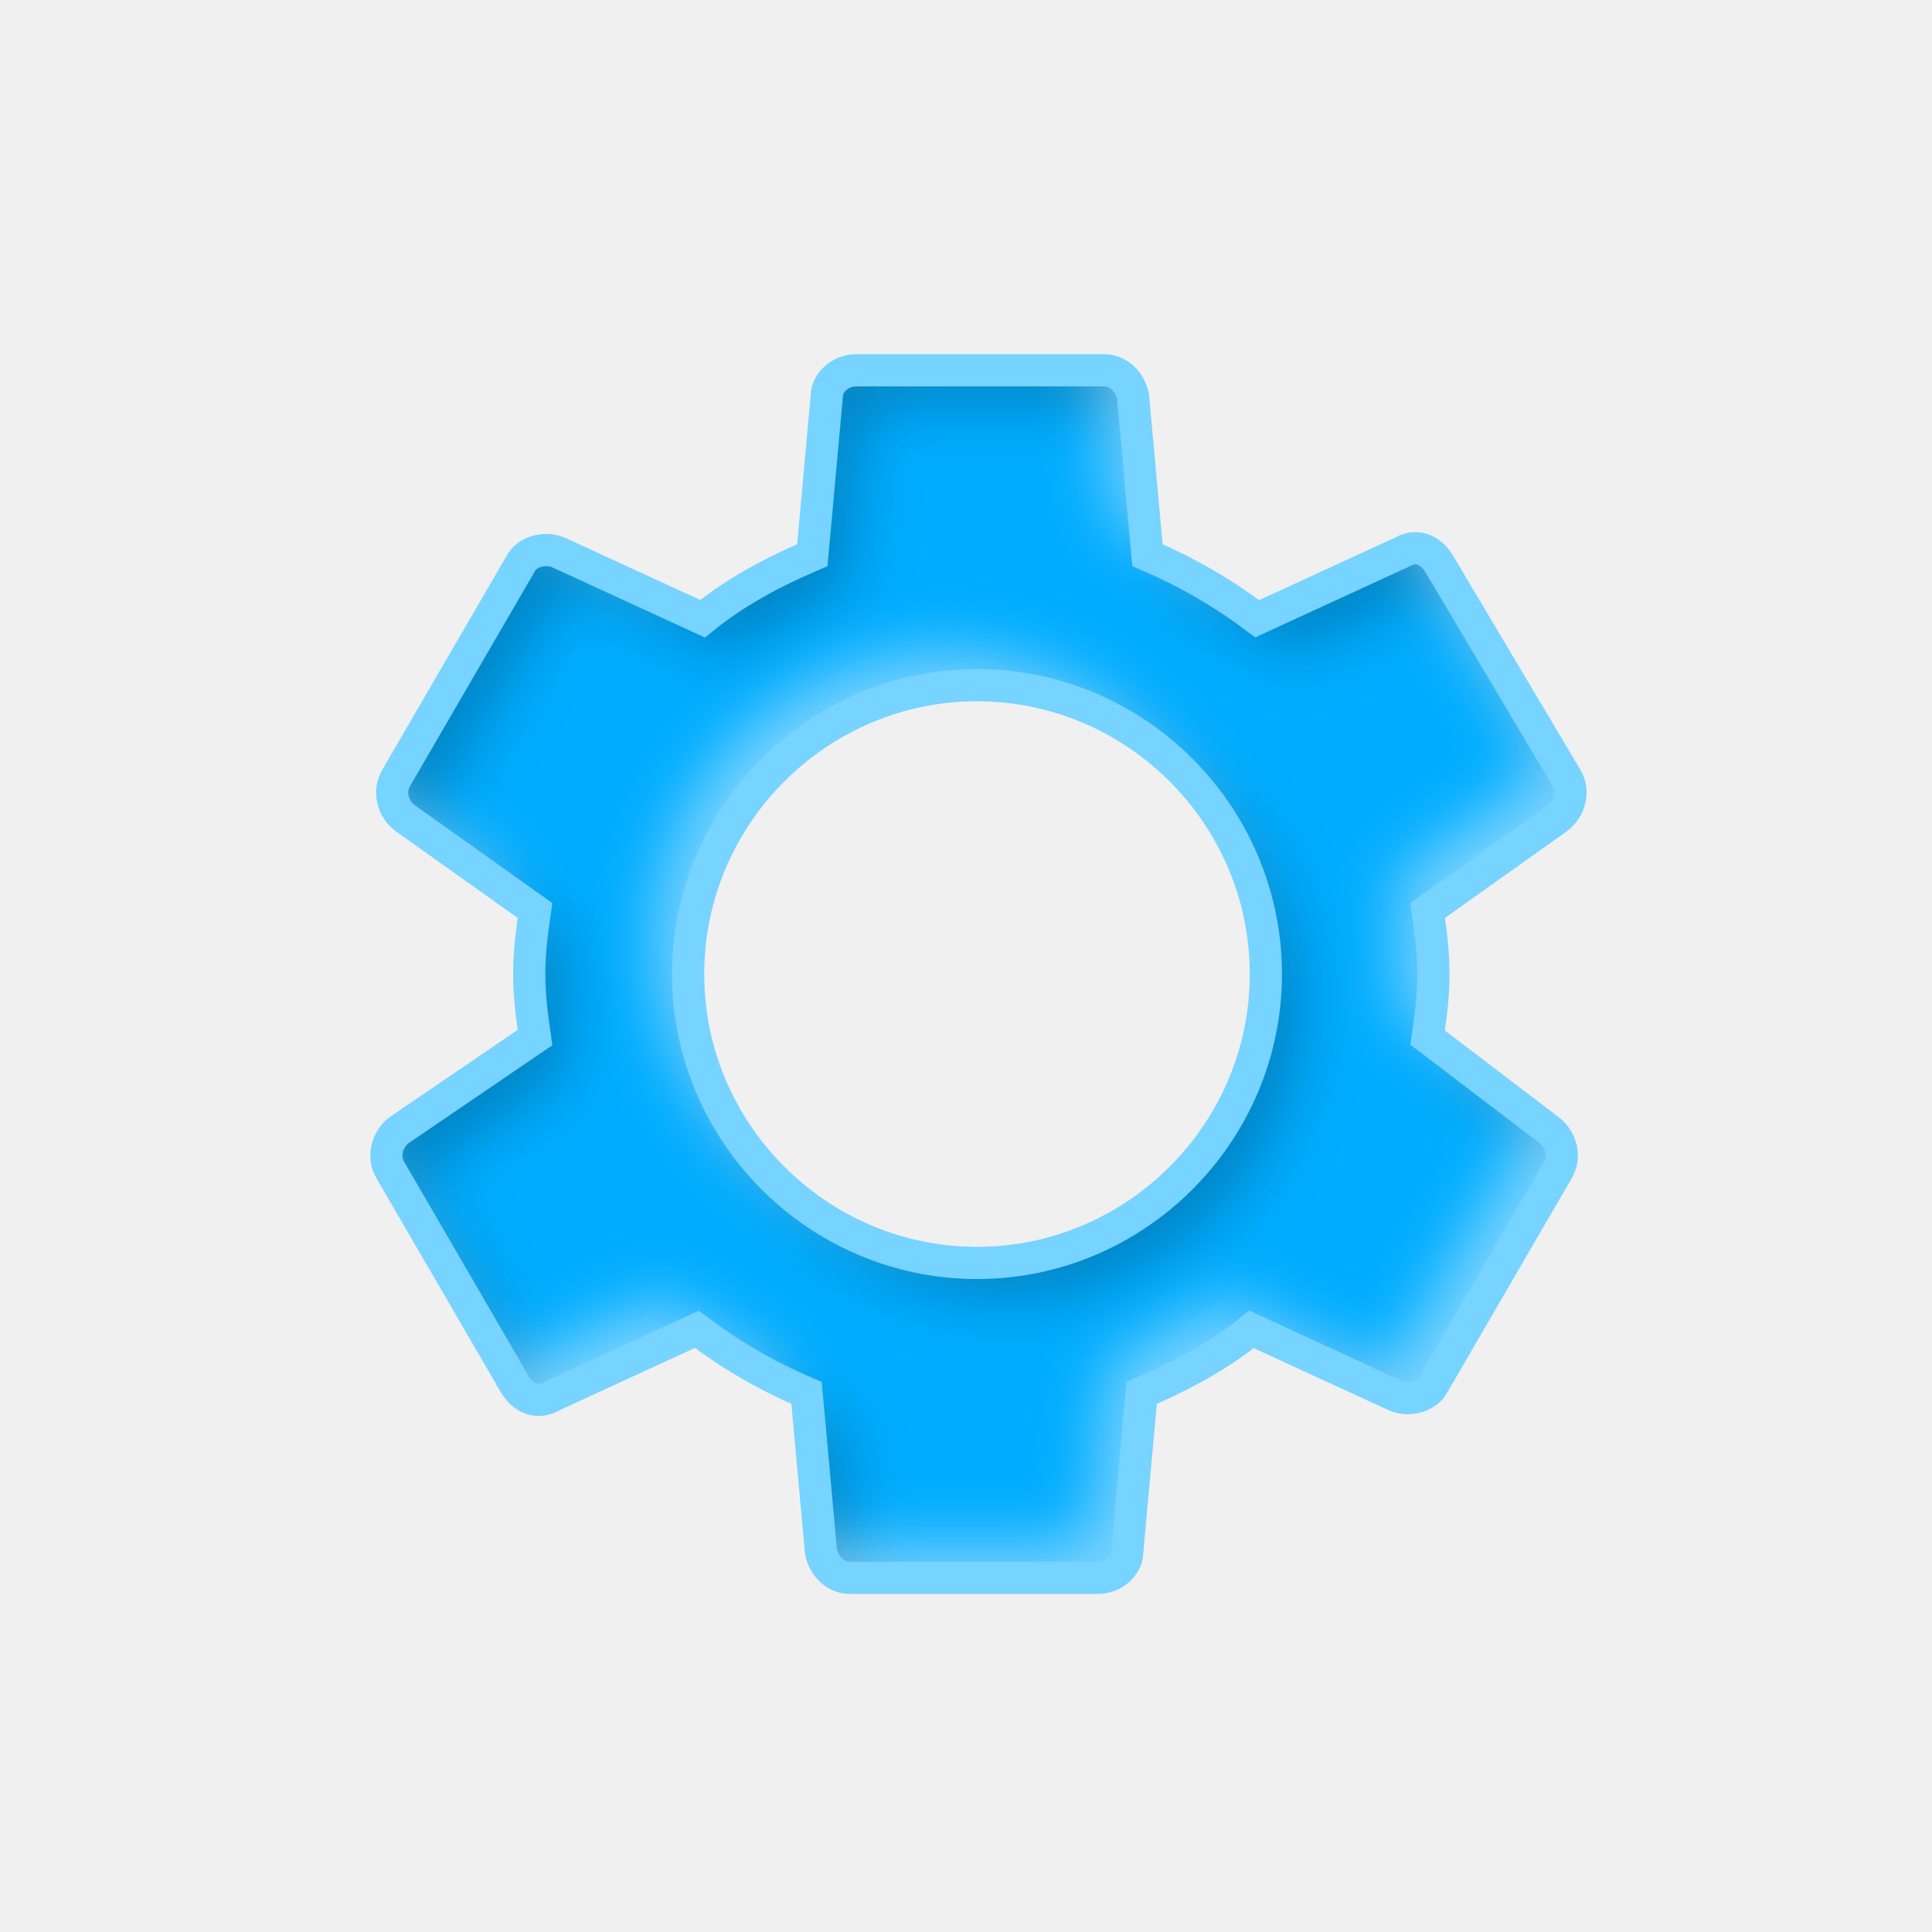
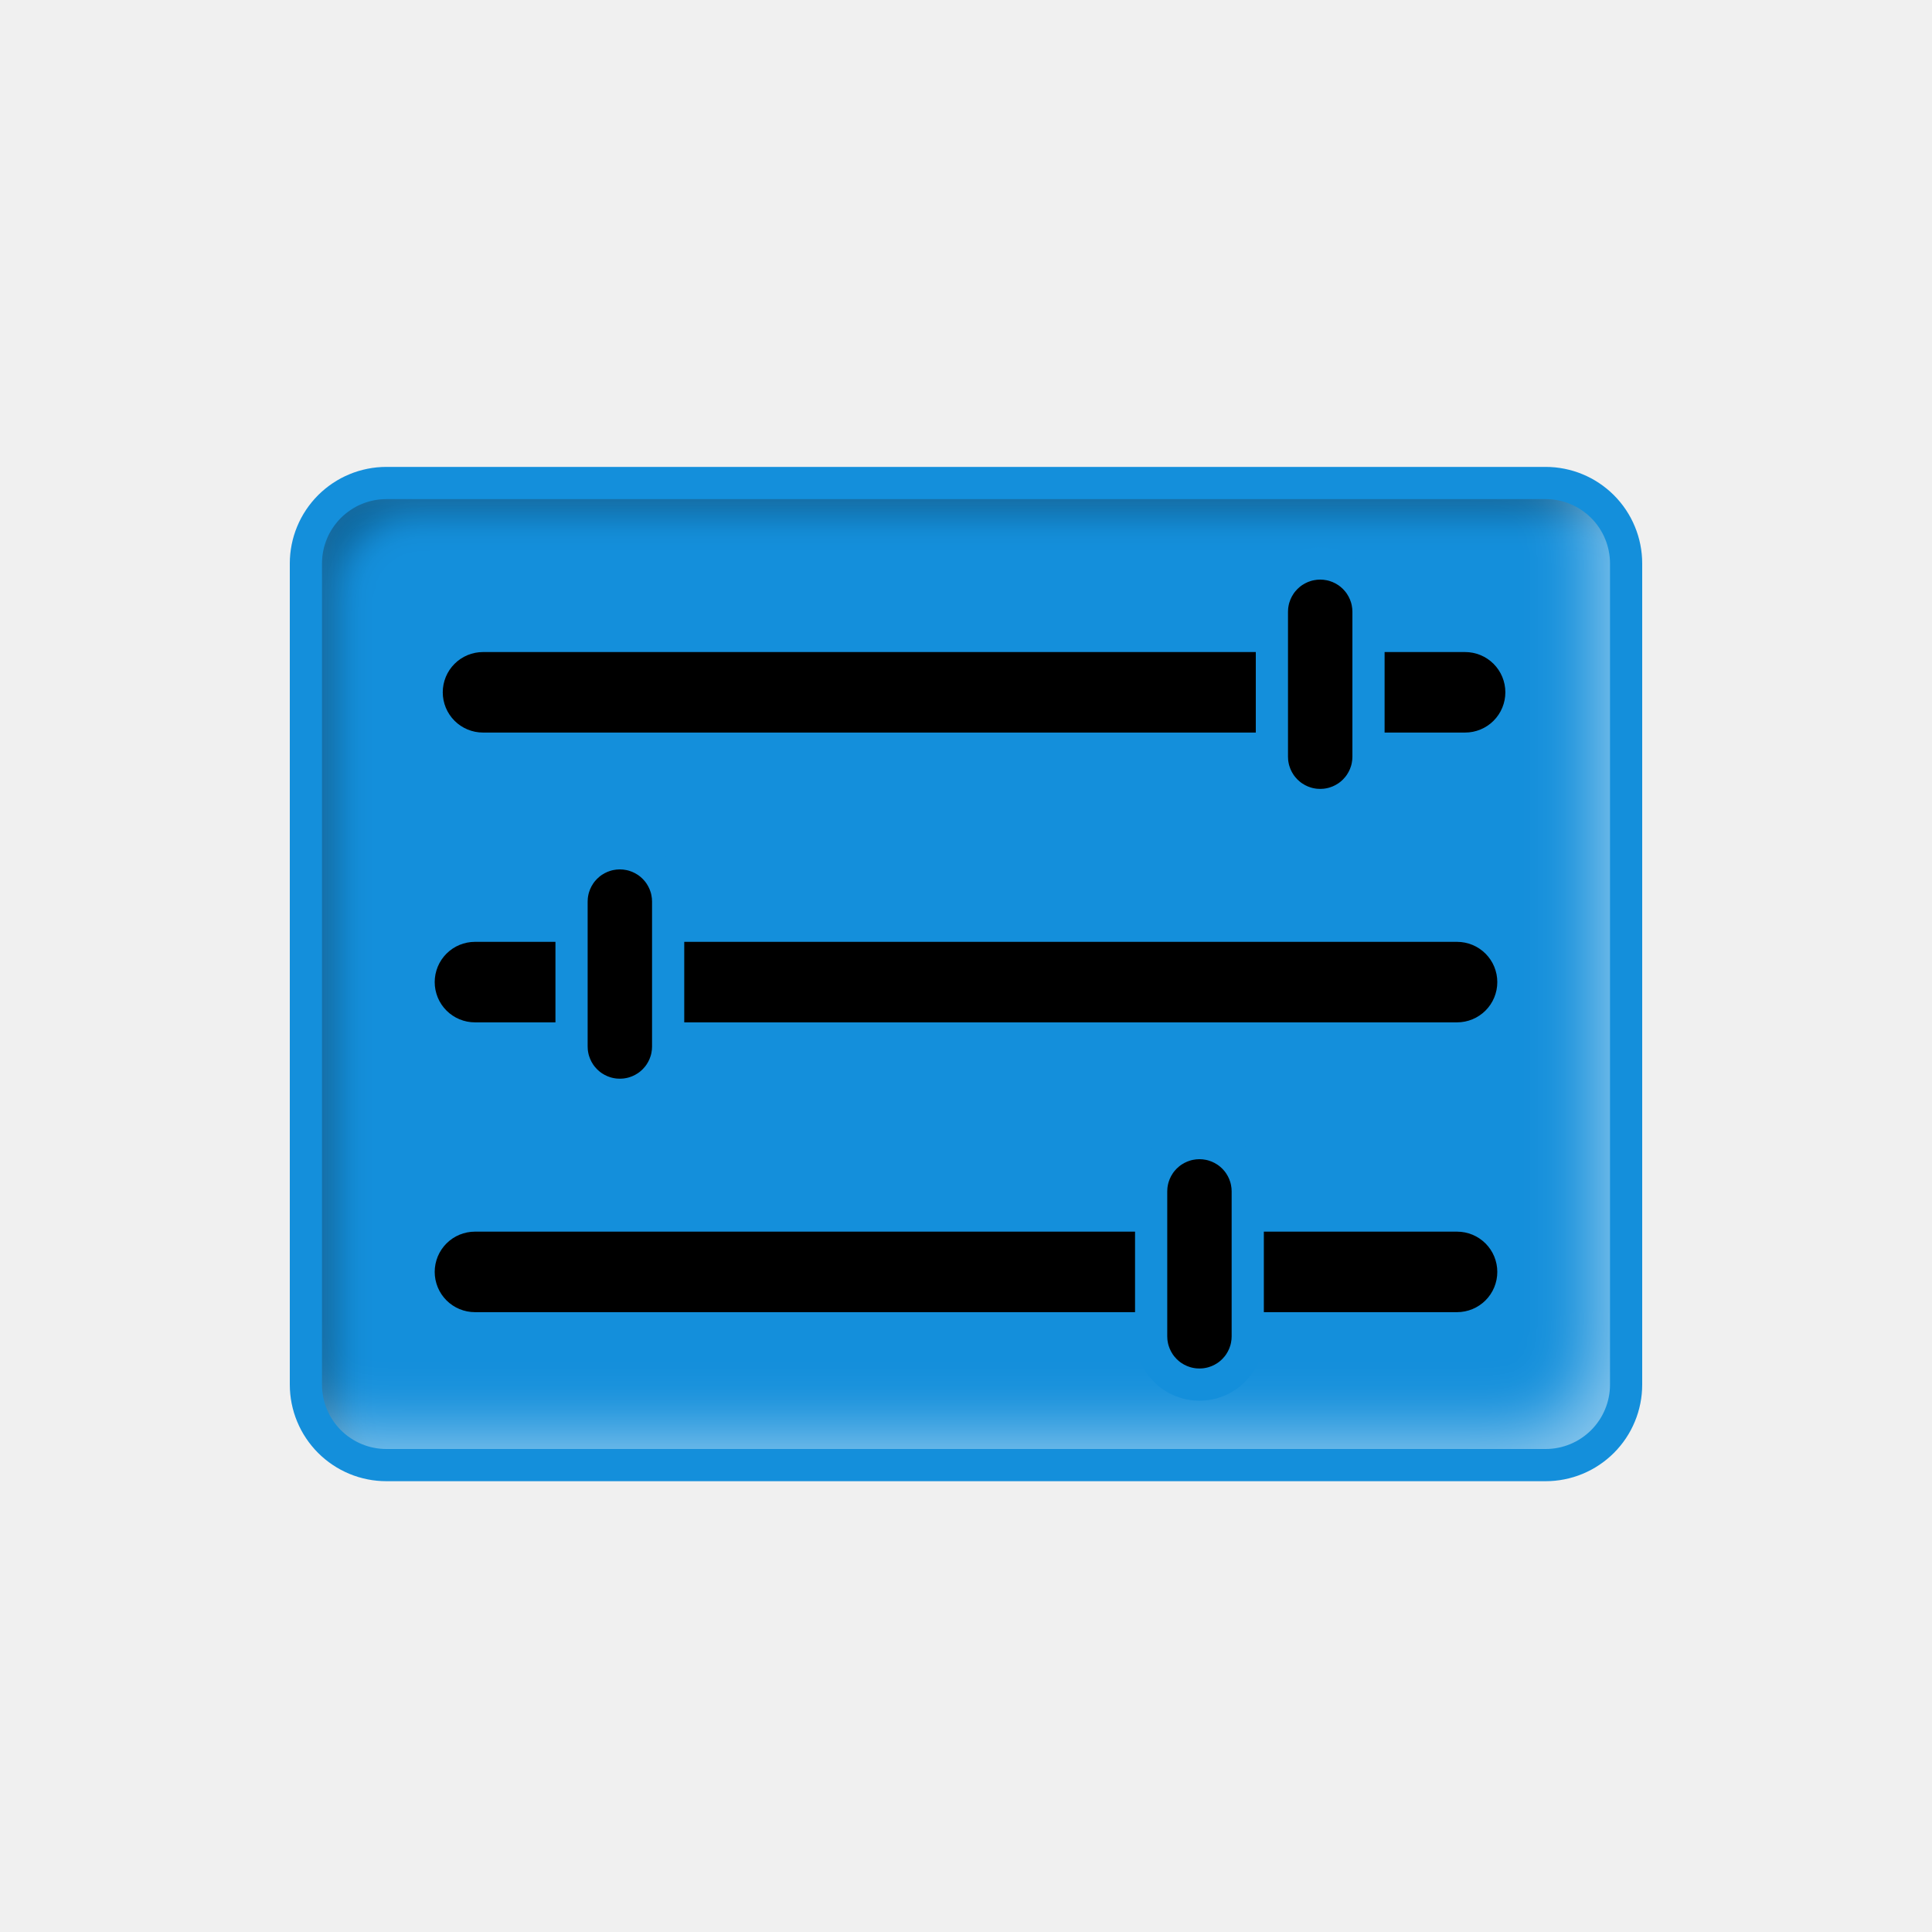
<svg xmlns="http://www.w3.org/2000/svg" xmlns:xlink="http://www.w3.org/1999/xlink" width="120px" height="120px" viewBox="0 0 120 120" version="1.1">
  <defs>
    <filter filterUnits="userSpaceOnUse" color-interpolation-filters="sRGB" id="filter_1">
      <feFlood flood-opacity="0" result="BackgroundImageFix" />
      <feBlend mode="normal" in="SourceGraphic" in2="BackgroundImageFix" result="shape" />
      <feColorMatrix in="SourceAlpha" type="matrix" values="0 0 0 0 0 0 0 0 0 0 0 0 0 0 0 0 0 0 127 0" result="hardAlpha" />
      <feOffset dx="2" dy="2" />
-       <feGaussianBlur stdDeviation="2" />
+       <feGaussianBlur stdDeviation="1" />
      <feComposite in2="hardAlpha" operator="arithmetic" k2="-1" k3="1" />
-       <feColorMatrix type="matrix" values="0 0 0 0 0 0 0 0 0 0 0 0 0 0 0 0 0 0 0.251 0" />
+       <feColorMatrix type="matrix" values="0 0 0 0 0 0 0 0 0 0 0 0 0 0 0 0 0 0 0.278 0" />
      <feBlend mode="normal" in2="shape" result="effect0_innerShadow" />
      <feColorMatrix in="SourceAlpha" type="matrix" values="0 0 0 0 0 0 0 0 0 0 0 0 0 0 0 0 0 0 127 0" result="hardAlpha" />
      <feOffset dx="-2" dy="-2" />
      <feGaussianBlur stdDeviation="2" />
      <feComposite in2="hardAlpha" operator="arithmetic" k2="-1" k3="1" />
      <feColorMatrix type="matrix" values="0 0 0 0 1 0 0 0 0 1 0 0 0 0 1 0 0 0 0.498 0" />
      <feBlend mode="normal" in2="effect0_innerShadow" result="effect1_innerShadow" />
    </filter>
-     <path d="M88.673 64.447C88.853 63.191 89.032 61.935 89.032 60.5C89.032 59.065 88.853 57.809 88.673 56.553L96.747 50.811C97.465 50.273 97.824 49.196 97.285 48.299L89.391 35.022C88.853 34.124 87.955 33.766 87.058 34.304L78.087 38.431C75.934 36.816 73.781 35.56 71.269 34.483L70.372 24.615C70.192 23.718 69.475 23 68.577 23L53.147 23C52.25 23 51.352 23.718 51.352 24.615L50.455 34.483C47.943 35.56 45.611 36.816 43.637 38.431L34.666 34.304C33.769 33.945 32.692 34.304 32.333 35.022L24.618 48.299C24.08 49.196 24.439 50.273 25.156 50.811L33.23 56.553C33.051 57.809 32.872 59.065 32.872 60.5C32.872 61.935 33.051 63.191 33.23 64.447L24.797 70.189C24.08 70.727 23.721 71.804 24.259 72.701L31.974 85.978C32.513 86.876 33.41 87.234 34.307 86.696L43.278 82.569C45.431 84.184 47.584 85.44 50.096 86.517L50.994 96.385C51.173 97.282 51.891 98 52.788 98L68.219 98C69.116 98 70.013 97.282 70.013 96.385L70.91 86.517C73.422 85.44 75.754 84.184 77.728 82.569L86.699 86.696C87.597 87.055 88.673 86.696 89.032 85.978L96.747 72.701C97.285 71.804 96.927 70.727 96.209 70.189L88.673 64.447L88.673 64.447ZM60.683 78.443C50.814 78.443 42.74 70.368 42.74 60.5C42.74 50.632 50.814 42.557 60.683 42.557C70.551 42.557 78.625 50.632 78.625 60.5C78.625 70.368 70.551 78.443 60.683 78.443L60.683 78.443Z" id="path_1" />
+     <path d="M23.999 30L96.001 30Q96.124 30 96.246 30.006Q96.369 30.012 96.491 30.024Q96.613 30.036 96.734 30.054Q96.856 30.072 96.976 30.096Q97.097 30.12 97.216 30.15Q97.335 30.18 97.452 30.215Q97.57 30.251 97.685 30.292Q97.801 30.334 97.914 30.381Q98.027 30.427 98.138 30.48Q98.249 30.532 98.358 30.59Q98.466 30.648 98.571 30.711Q98.676 30.774 98.778 30.843Q98.88 30.911 98.979 30.984Q99.078 31.057 99.172 31.135Q99.267 31.213 99.358 31.295Q99.449 31.377 99.536 31.464Q99.623 31.551 99.705 31.642Q99.787 31.733 99.865 31.828Q99.943 31.922 100.016 32.021Q100.089 32.12 100.158 32.222Q100.226 32.324 100.289 32.429Q100.352 32.534 100.41 32.642Q100.468 32.751 100.52 32.862Q100.573 32.973 100.619 33.086Q100.666 33.199 100.708 33.315Q100.749 33.43 100.785 33.548Q100.82 33.665 100.85 33.784Q100.88 33.903 100.904 34.024Q100.928 34.144 100.946 34.266Q100.964 34.387 100.976 34.509Q100.988 34.631 100.994 34.754Q101 34.876 101 34.999L101 86.001Q101 86.124 100.994 86.246Q100.988 86.369 100.976 86.491Q100.964 86.613 100.946 86.734Q100.928 86.856 100.904 86.976Q100.88 87.097 100.85 87.216Q100.82 87.335 100.785 87.452Q100.749 87.57 100.708 87.685Q100.666 87.801 100.619 87.914Q100.573 88.027 100.52 88.138Q100.468 88.249 100.41 88.358Q100.352 88.466 100.289 88.571Q100.226 88.676 100.158 88.778Q100.089 88.88 100.016 88.979Q99.943 89.078 99.865 89.172Q99.787 89.267 99.705 89.358Q99.623 89.449 99.536 89.536Q99.449 89.623 99.358 89.705Q99.267 89.787 99.172 89.865Q99.078 89.943 98.979 90.016Q98.88 90.089 98.778 90.157Q98.676 90.226 98.571 90.289Q98.466 90.352 98.358 90.41Q98.249 90.468 98.138 90.52Q98.027 90.573 97.914 90.62Q97.801 90.666 97.685 90.708Q97.57 90.749 97.452 90.785Q97.335 90.82 97.216 90.85Q97.097 90.88 96.976 90.904Q96.856 90.928 96.734 90.946Q96.613 90.964 96.491 90.976Q96.369 90.988 96.246 90.994Q96.124 91 96.001 91L23.999 91Q23.876 91 23.754 90.994Q23.631 90.988 23.509 90.976Q23.387 90.964 23.265 90.946Q23.144 90.928 23.024 90.904Q22.903 90.88 22.784 90.85Q22.665 90.82 22.548 90.785Q22.43 90.749 22.315 90.708Q22.199 90.666 22.086 90.62Q21.973 90.573 21.862 90.52Q21.751 90.468 21.642 90.41Q21.534 90.352 21.429 90.289Q21.324 90.226 21.222 90.157Q21.12 90.089 21.021 90.016Q20.922 89.943 20.828 89.865Q20.733 89.787 20.642 89.705Q20.551 89.623 20.464 89.536Q20.377 89.449 20.295 89.358Q20.213 89.267 20.135 89.172Q20.057 89.078 19.984 88.979Q19.911 88.88 19.843 88.778Q19.774 88.676 19.711 88.571Q19.648 88.466 19.59 88.358Q19.532 88.249 19.48 88.138Q19.427 88.027 19.381 87.914Q19.334 87.801 19.292 87.685Q19.251 87.57 19.215 87.452Q19.18 87.335 19.15 87.216Q19.12 87.097 19.096 86.976Q19.072 86.856 19.054 86.734Q19.036 86.613 19.024 86.491Q19.012 86.369 19.006 86.246Q19 86.124 19 86.001L19 34.999Q19 34.876 19.006 34.754Q19.012 34.631 19.024 34.509Q19.036 34.387 19.054 34.266Q19.072 34.144 19.096 34.024Q19.12 33.903 19.15 33.784Q19.18 33.665 19.215 33.548Q19.251 33.43 19.292 33.315Q19.334 33.199 19.381 33.086Q19.427 32.973 19.48 32.862Q19.532 32.751 19.59 32.642Q19.648 32.534 19.711 32.429Q19.774 32.324 19.843 32.222Q19.911 32.12 19.984 32.021Q20.057 31.922 20.135 31.828Q20.213 31.733 20.295 31.642Q20.377 31.551 20.464 31.464Q20.551 31.377 20.642 31.295Q20.733 31.213 20.828 31.135Q20.922 31.057 21.021 30.984Q21.12 30.911 21.222 30.843Q21.324 30.774 21.429 30.711Q21.534 30.648 21.642 30.59Q21.751 30.532 21.862 30.48Q21.973 30.427 22.086 30.381Q22.199 30.334 22.315 30.292Q22.43 30.251 22.548 30.215Q22.665 30.18 22.784 30.15Q22.903 30.12 23.024 30.096Q23.144 30.072 23.265 30.054Q23.387 30.036 23.509 30.024Q23.631 30.012 23.754 30.006Q23.876 30 23.999 30Z" id="path_1" />
    <rect width="120" height="120" id="artboard_1" />
    <clipPath id="clip_1">
      <use xlink:href="#artboard_1" clip-rule="evenodd" />
    </clipPath>
  </defs>
  <g id="Whitespace-Launcher" clip-path="url(#clip_1)">
    <use xlink:href="#artboard_1" stroke="none" fill="#FFFFFF" fill-opacity="0" />
-     <g id="Shape">
-       <use stroke="none" fill="#00ACFF" xlink:href="#path_1" fill-rule="evenodd" filter="url(#filter_1)" />
-       <use xlink:href="#path_1" fill="none" stroke="#77D3FF" stroke-width="2" />
+     <g id="Rectangle">
+       <use stroke="none" fill="#148FDB" xlink:href="#path_1" fill-rule="evenodd" filter="url(#filter_1)" />
+       <use xlink:href="#path_1" fill="none" stroke="#148FDB" stroke-width="2" />
+     </g>
+     <g id="Group-3" transform="translate(27 35)">
+       <g id="Group" transform="translate(0.5 0)">
+         <path d="M66 7.999L66 8.001Q66 8.124 65.988 8.246Q65.976 8.368 65.952 8.488Q65.928 8.609 65.892 8.726Q65.857 8.844 65.81 8.957Q65.763 9.071 65.705 9.179Q65.647 9.287 65.579 9.389Q65.511 9.491 65.433 9.586Q65.355 9.681 65.268 9.768Q65.181 9.855 65.086 9.933Q64.991 10.011 64.889 10.079Q64.787 10.147 64.679 10.205Q64.571 10.263 64.457 10.31Q64.344 10.357 64.226 10.392Q64.109 10.428 63.989 10.452Q63.868 10.476 63.746 10.488Q63.624 10.5 63.501 10.5L2.499 10.5Q2.376 10.5 2.254 10.488Q2.132 10.476 2.011 10.452Q1.891 10.428 1.774 10.392Q1.656 10.357 1.543 10.31Q1.429 10.263 1.321 10.205Q1.213 10.147 1.111 10.079Q1.009 10.011 0.914 9.933Q0.819 9.855 0.732 9.768Q0.645 9.681 0.567 9.586Q0.489 9.491 0.421 9.389Q0.353 9.287 0.295 9.179Q0.237 9.071 0.19 8.957Q0.143 8.844 0.108 8.726Q0.072 8.609 0.048 8.489Q0.024 8.368 0.012 8.246Q3.74808e-07 8.124 0 8.001L0 7.999Q0 7.876 0.012 7.754Q0.024 7.632 0.048 7.511Q0.072 7.391 0.108 7.274Q0.143 7.156 0.19 7.043Q0.237 6.929 0.295 6.821Q0.353 6.713 0.421 6.611Q0.489 6.509 0.567 6.414Q0.645 6.319 0.732 6.232Q0.819 6.145 0.914 6.067Q1.009 5.989 1.111 5.921Q1.213 5.853 1.321 5.795Q1.429 5.737 1.543 5.69Q1.656 5.643 1.774 5.608Q1.891 5.572 2.011 5.548Q2.132 5.524 2.254 5.512Q2.376 5.5 2.499 5.5L63.501 5.5Q63.624 5.5 63.746 5.512Q63.868 5.524 63.989 5.548Q64.109 5.572 64.226 5.608Q64.344 5.643 64.457 5.69Q64.571 5.737 64.679 5.795Q64.787 5.853 64.889 5.921Q64.991 5.989 65.086 6.067Q65.181 6.145 65.268 6.232Q65.355 6.319 65.433 6.414Q65.511 6.508 65.579 6.611Q65.647 6.713 65.705 6.821Q65.763 6.929 65.81 7.043Q65.857 7.156 65.892 7.274Q65.928 7.391 65.952 7.511Q65.976 7.632 65.988 7.754Q66 7.876 66 7.999Z" id="Rectangle-2" fill="#000000" fill-rule="evenodd" stroke="none" />
+         <path d="M54.499 0L54.501 0Q54.648 0 54.795 0.014Q54.942 0.029 55.086 0.058Q55.231 0.086 55.372 0.129Q55.513 0.172 55.649 0.228Q55.785 0.285 55.915 0.354Q56.045 0.424 56.167 0.505Q56.29 0.587 56.404 0.681Q56.517 0.774 56.622 0.878Q56.726 0.983 56.819 1.096Q56.913 1.21 56.995 1.333Q57.076 1.455 57.146 1.585Q57.215 1.715 57.272 1.851Q57.328 1.987 57.371 2.128Q57.414 2.269 57.442 2.414Q57.471 2.558 57.486 2.705Q57.5 2.852 57.5 2.999L57.5 12.001Q57.5 12.148 57.486 12.295Q57.471 12.442 57.442 12.586Q57.414 12.731 57.371 12.872Q57.328 13.013 57.272 13.149Q57.215 13.285 57.146 13.415Q57.076 13.545 56.995 13.667Q56.913 13.79 56.819 13.903Q56.726 14.017 56.622 14.122Q56.517 14.226 56.404 14.319Q56.29 14.413 56.167 14.495Q56.045 14.576 55.915 14.646Q55.785 14.715 55.649 14.772Q55.513 14.828 55.372 14.871Q55.231 14.914 55.086 14.942Q54.942 14.971 54.795 14.986Q54.648 15 54.501 15L54.499 15Q54.352 15 54.205 14.986Q54.058 14.971 53.914 14.942Q53.769 14.914 53.628 14.871Q53.487 14.828 53.351 14.772Q53.215 14.715 53.085 14.646Q52.955 14.576 52.833 14.495Q52.71 14.413 52.596 14.319Q52.483 14.226 52.378 14.122Q52.274 14.017 52.181 13.903Q52.087 13.79 52.005 13.667Q51.924 13.545 51.854 13.415Q51.785 13.285 51.728 13.149Q51.672 13.013 51.629 12.872Q51.586 12.731 51.558 12.586Q51.529 12.442 51.514 12.295Q51.5 12.148 51.5 12.001L51.5 2.999Q51.5 2.852 51.514 2.705Q51.529 2.558 51.558 2.414Q51.586 2.269 51.629 2.128Q51.672 1.987 51.728 1.851Q51.785 1.715 51.854 1.585Q51.924 1.455 52.005 1.333Q52.087 1.21 52.181 1.096Q52.274 0.983 52.378 0.878Q52.483 0.774 52.596 0.681Q52.71 0.587 52.833 0.505Q52.955 0.424 53.085 0.354Q53.215 0.285 53.351 0.228Q53.487 0.172 53.628 0.129Q53.769 0.086 53.914 0.058Q54.058 0.029 54.205 0.014Q54.352 0 54.499 0Z" id="Rectangle-3" fill="#000000" fill-rule="evenodd" stroke="#148FDB" stroke-width="2" />
+       </g>
+       <g id="Group-2" transform="matrix(-1 0 0 1 66.00001 18)">
+         <path d="M66 7.999L66 8.001Q66 8.124 65.988 8.246Q65.976 8.368 65.952 8.488Q65.928 8.609 65.892 8.726Q65.857 8.844 65.81 8.957Q65.763 9.071 65.705 9.179Q65.647 9.287 65.579 9.389Q65.511 9.491 65.433 9.586Q65.355 9.681 65.268 9.768Q65.181 9.855 65.086 9.933Q64.991 10.011 64.889 10.079Q64.787 10.147 64.679 10.205Q64.571 10.263 64.457 10.31Q64.344 10.357 64.226 10.392Q64.109 10.428 63.989 10.452Q63.868 10.476 63.746 10.488Q63.624 10.5 63.501 10.5L2.499 10.5Q2.376 10.5 2.254 10.488Q2.132 10.476 2.011 10.452Q1.891 10.428 1.774 10.392Q1.656 10.357 1.543 10.31Q1.429 10.263 1.321 10.205Q1.213 10.147 1.111 10.079Q1.009 10.011 0.914 9.933Q0.819 9.855 0.732 9.768Q0.645 9.681 0.567 9.586Q0.489 9.491 0.421 9.389Q0.353 9.287 0.295 9.179Q0.237 9.071 0.19 8.957Q0.143 8.844 0.108 8.726Q0.072 8.609 0.048 8.489Q0.024 8.368 0.012 8.246Q3.74808e-07 8.124 0 8.001L0 7.999Q0 7.876 0.012 7.754Q0.024 7.632 0.048 7.511Q0.072 7.391 0.108 7.274Q0.143 7.156 0.19 7.043Q0.237 6.929 0.295 6.821Q0.353 6.713 0.421 6.611Q0.489 6.509 0.567 6.414Q0.645 6.319 0.732 6.232Q0.819 6.145 0.914 6.067Q1.009 5.989 1.111 5.921Q1.213 5.853 1.321 5.795Q1.429 5.737 1.543 5.69Q1.656 5.643 1.774 5.608Q1.891 5.572 2.011 5.548Q2.132 5.524 2.254 5.512Q2.376 5.5 2.499 5.5L63.501 5.5Q63.624 5.5 63.746 5.512Q63.868 5.524 63.989 5.548Q64.109 5.572 64.226 5.608Q64.344 5.643 64.457 5.69Q64.571 5.737 64.679 5.795Q64.787 5.853 64.889 5.921Q64.991 5.989 65.086 6.067Q65.181 6.145 65.268 6.232Q65.355 6.319 65.433 6.414Q65.511 6.508 65.579 6.611Q65.647 6.713 65.705 6.821Q65.763 6.929 65.81 7.043Q65.857 7.156 65.892 7.274Q65.928 7.391 65.952 7.511Q65.976 7.632 65.988 7.754Q66 7.876 66 7.999Z" id="Rectangle-2" fill="#000000" fill-rule="evenodd" stroke="none" />
+         <path d="M54.499 0L54.501 0Q54.648 0 54.795 0.014Q54.942 0.029 55.086 0.058Q55.231 0.086 55.372 0.129Q55.513 0.172 55.649 0.228Q55.785 0.285 55.915 0.354Q56.045 0.424 56.167 0.505Q56.29 0.587 56.404 0.681Q56.517 0.774 56.622 0.878Q56.726 0.983 56.819 1.096Q56.913 1.21 56.995 1.333Q57.076 1.455 57.146 1.585Q57.215 1.715 57.272 1.851Q57.328 1.987 57.371 2.128Q57.414 2.269 57.442 2.414Q57.471 2.558 57.486 2.705Q57.5 2.852 57.5 2.999L57.5 12.001Q57.5 12.148 57.486 12.295Q57.471 12.442 57.442 12.586Q57.414 12.731 57.371 12.872Q57.328 13.013 57.272 13.149Q57.215 13.285 57.146 13.415Q57.076 13.545 56.995 13.667Q56.913 13.79 56.819 13.903Q56.726 14.017 56.622 14.122Q56.517 14.226 56.404 14.319Q56.29 14.413 56.167 14.495Q56.045 14.576 55.915 14.646Q55.785 14.715 55.649 14.772Q55.513 14.828 55.372 14.871Q55.231 14.914 55.086 14.942Q54.942 14.971 54.795 14.986Q54.648 15 54.501 15L54.499 15Q54.352 15 54.205 14.986Q54.058 14.971 53.914 14.942Q53.769 14.914 53.628 14.871Q53.487 14.828 53.351 14.772Q53.215 14.715 53.085 14.646Q52.955 14.576 52.833 14.495Q52.71 14.413 52.596 14.319Q52.483 14.226 52.378 14.122Q52.274 14.017 52.181 13.903Q52.087 13.79 52.005 13.667Q51.924 13.545 51.854 13.415Q51.785 13.285 51.728 13.149Q51.672 13.013 51.629 12.872Q51.586 12.731 51.558 12.586Q51.529 12.442 51.514 12.295Q51.5 12.148 51.5 12.001L51.5 2.999Q51.5 2.852 51.514 2.705Q51.529 2.558 51.558 2.414Q51.586 2.269 51.629 2.128Q51.672 1.987 51.728 1.851Q51.785 1.715 51.854 1.585Q51.924 1.455 52.005 1.333Q52.087 1.21 52.181 1.096Q52.274 0.983 52.378 0.878Q52.483 0.774 52.596 0.681Q52.71 0.587 52.833 0.505Q52.955 0.424 53.085 0.354Q53.215 0.285 53.351 0.228Q53.487 0.172 53.628 0.129Q53.769 0.086 53.914 0.058Q54.058 0.029 54.205 0.014Q54.352 0 54.499 0Z" id="Rectangle-3" fill="#000000" fill-rule="evenodd" stroke="#148FDB" stroke-width="2" />
+       </g>
+       <g id="Group" transform="translate(0 36)">
+         <path d="M66 7.999L66 8.001Q66 8.124 65.988 8.246Q65.976 8.368 65.952 8.488Q65.928 8.609 65.892 8.726Q65.857 8.844 65.81 8.957Q65.763 9.071 65.705 9.179Q65.647 9.287 65.579 9.389Q65.511 9.491 65.433 9.586Q65.355 9.681 65.268 9.768Q65.181 9.855 65.086 9.933Q64.991 10.011 64.889 10.079Q64.787 10.147 64.679 10.205Q64.571 10.263 64.457 10.31Q64.344 10.357 64.226 10.392Q64.109 10.428 63.989 10.452Q63.868 10.476 63.746 10.488Q63.624 10.5 63.501 10.5L2.499 10.5Q2.376 10.5 2.254 10.488Q2.132 10.476 2.011 10.452Q1.891 10.428 1.774 10.392Q1.656 10.357 1.543 10.31Q1.429 10.263 1.321 10.205Q1.213 10.147 1.111 10.079Q1.009 10.011 0.914 9.933Q0.819 9.855 0.732 9.768Q0.645 9.681 0.567 9.586Q0.489 9.491 0.421 9.389Q0.353 9.287 0.295 9.179Q0.237 9.071 0.19 8.957Q0.143 8.844 0.108 8.726Q0.072 8.609 0.048 8.489Q0.024 8.368 0.012 8.246Q3.74808e-07 8.124 0 8.001L0 7.999Q0 7.876 0.012 7.754Q0.024 7.632 0.048 7.512Q0.072 7.391 0.108 7.274Q0.143 7.156 0.19 7.043Q0.237 6.929 0.295 6.821Q0.353 6.713 0.421 6.611Q0.489 6.509 0.567 6.414Q0.645 6.319 0.732 6.232Q0.819 6.145 0.914 6.067Q1.009 5.989 1.111 5.921Q1.213 5.853 1.321 5.795Q1.429 5.737 1.543 5.69Q1.656 5.643 1.774 5.608Q1.891 5.572 2.011 5.548Q2.132 5.524 2.254 5.512Q2.376 5.5 2.499 5.5L63.501 5.5Q63.624 5.5 63.746 5.512Q63.868 5.524 63.989 5.548Q64.109 5.572 64.226 5.608Q64.344 5.643 64.457 5.69Q64.571 5.737 64.679 5.795Q64.787 5.853 64.889 5.921Q64.991 5.989 65.086 6.067Q65.181 6.145 65.268 6.232Q65.355 6.319 65.433 6.414Q65.511 6.509 65.579 6.611Q65.647 6.713 65.705 6.821Q65.763 6.929 65.81 7.043Q65.857 7.156 65.892 7.274Q65.928 7.391 65.952 7.511Q65.976 7.632 65.988 7.754Q66 7.876 66 7.999Z" id="Rectangle-2" fill="#000000" fill-rule="evenodd" stroke="none" />
+         <path d="M47.499 0L47.501 0Q47.648 0 47.795 0.014Q47.942 0.029 48.086 0.058Q48.231 0.086 48.372 0.129Q48.513 0.172 48.649 0.228Q48.785 0.285 48.915 0.354Q49.045 0.424 49.167 0.505Q49.29 0.587 49.404 0.681Q49.517 0.774 49.622 0.878Q49.726 0.983 49.819 1.096Q49.913 1.21 49.995 1.333Q50.076 1.455 50.146 1.585Q50.215 1.715 50.272 1.851Q50.328 1.987 50.371 2.128Q50.414 2.269 50.442 2.414Q50.471 2.558 50.486 2.705Q50.5 2.852 50.5 2.999L50.5 12.001Q50.5 12.148 50.486 12.295Q50.471 12.442 50.442 12.586Q50.414 12.731 50.371 12.872Q50.328 13.013 50.272 13.149Q50.215 13.285 50.146 13.415Q50.076 13.545 49.995 13.667Q49.913 13.79 49.819 13.903Q49.726 14.017 49.622 14.122Q49.517 14.226 49.404 14.319Q49.29 14.413 49.167 14.495Q49.045 14.576 48.915 14.646Q48.785 14.715 48.649 14.772Q48.513 14.828 48.372 14.871Q48.231 14.914 48.086 14.942Q47.942 14.971 47.795 14.986Q47.648 15 47.501 15L47.499 15Q47.352 15 47.205 14.986Q47.058 14.971 46.914 14.942Q46.769 14.914 46.628 14.871Q46.487 14.828 46.351 14.772Q46.215 14.715 46.085 14.646Q45.955 14.576 45.833 14.495Q45.71 14.413 45.596 14.319Q45.483 14.226 45.378 14.122Q45.274 14.017 45.181 13.903Q45.087 13.79 45.005 13.667Q44.924 13.545 44.854 13.415Q44.785 13.285 44.728 13.149Q44.672 13.013 44.629 12.872Q44.586 12.731 44.558 12.586Q44.529 12.442 44.514 12.295Q44.5 12.148 44.5 12.001L44.5 2.999Q44.5 2.852 44.514 2.705Q44.529 2.558 44.558 2.414Q44.586 2.269 44.629 2.128Q44.672 1.987 44.728 1.851Q44.785 1.715 44.854 1.585Q44.924 1.455 45.005 1.333Q45.087 1.21 45.181 1.096Q45.274 0.983 45.378 0.878Q45.483 0.774 45.596 0.681Q45.71 0.587 45.833 0.505Q45.955 0.424 46.085 0.354Q46.215 0.285 46.351 0.228Q46.487 0.172 46.628 0.129Q46.769 0.086 46.914 0.058Q47.058 0.029 47.205 0.014Q47.352 0 47.499 0Z" id="Rectangle-3" fill="#000000" fill-rule="evenodd" stroke="#148FDB" stroke-width="2" />
+       </g>
    </g>
  </g>
</svg>
